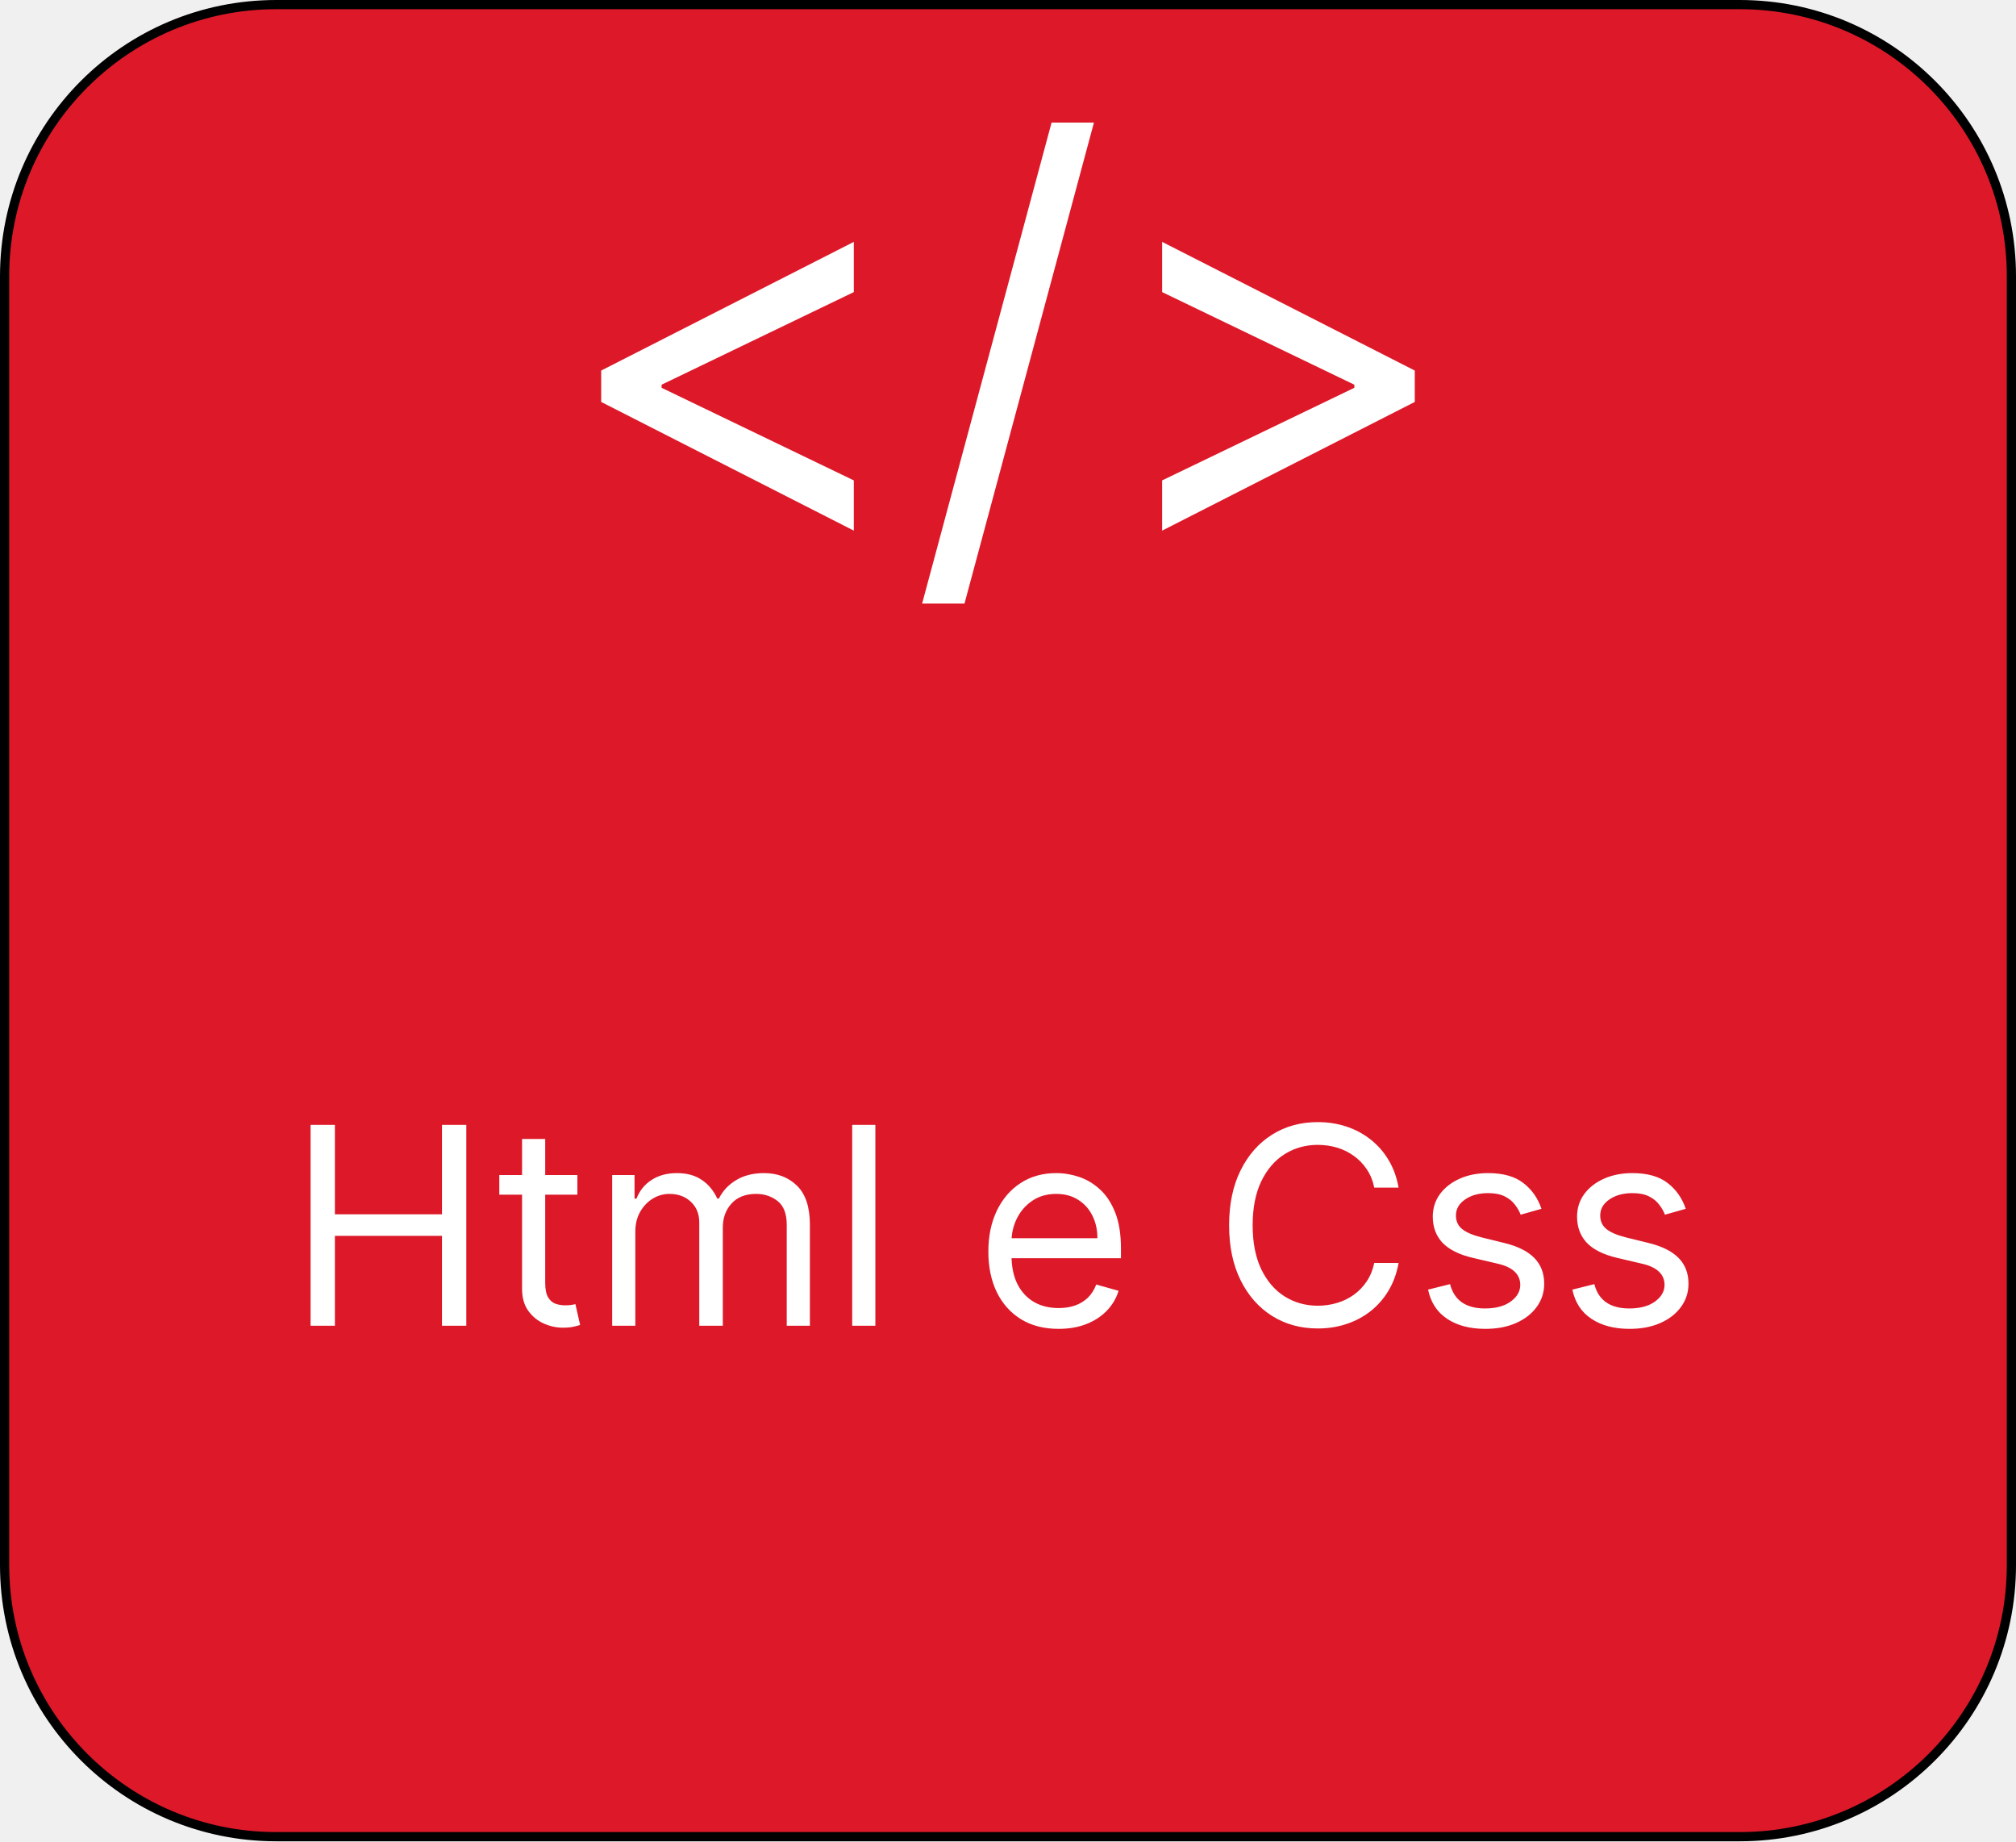
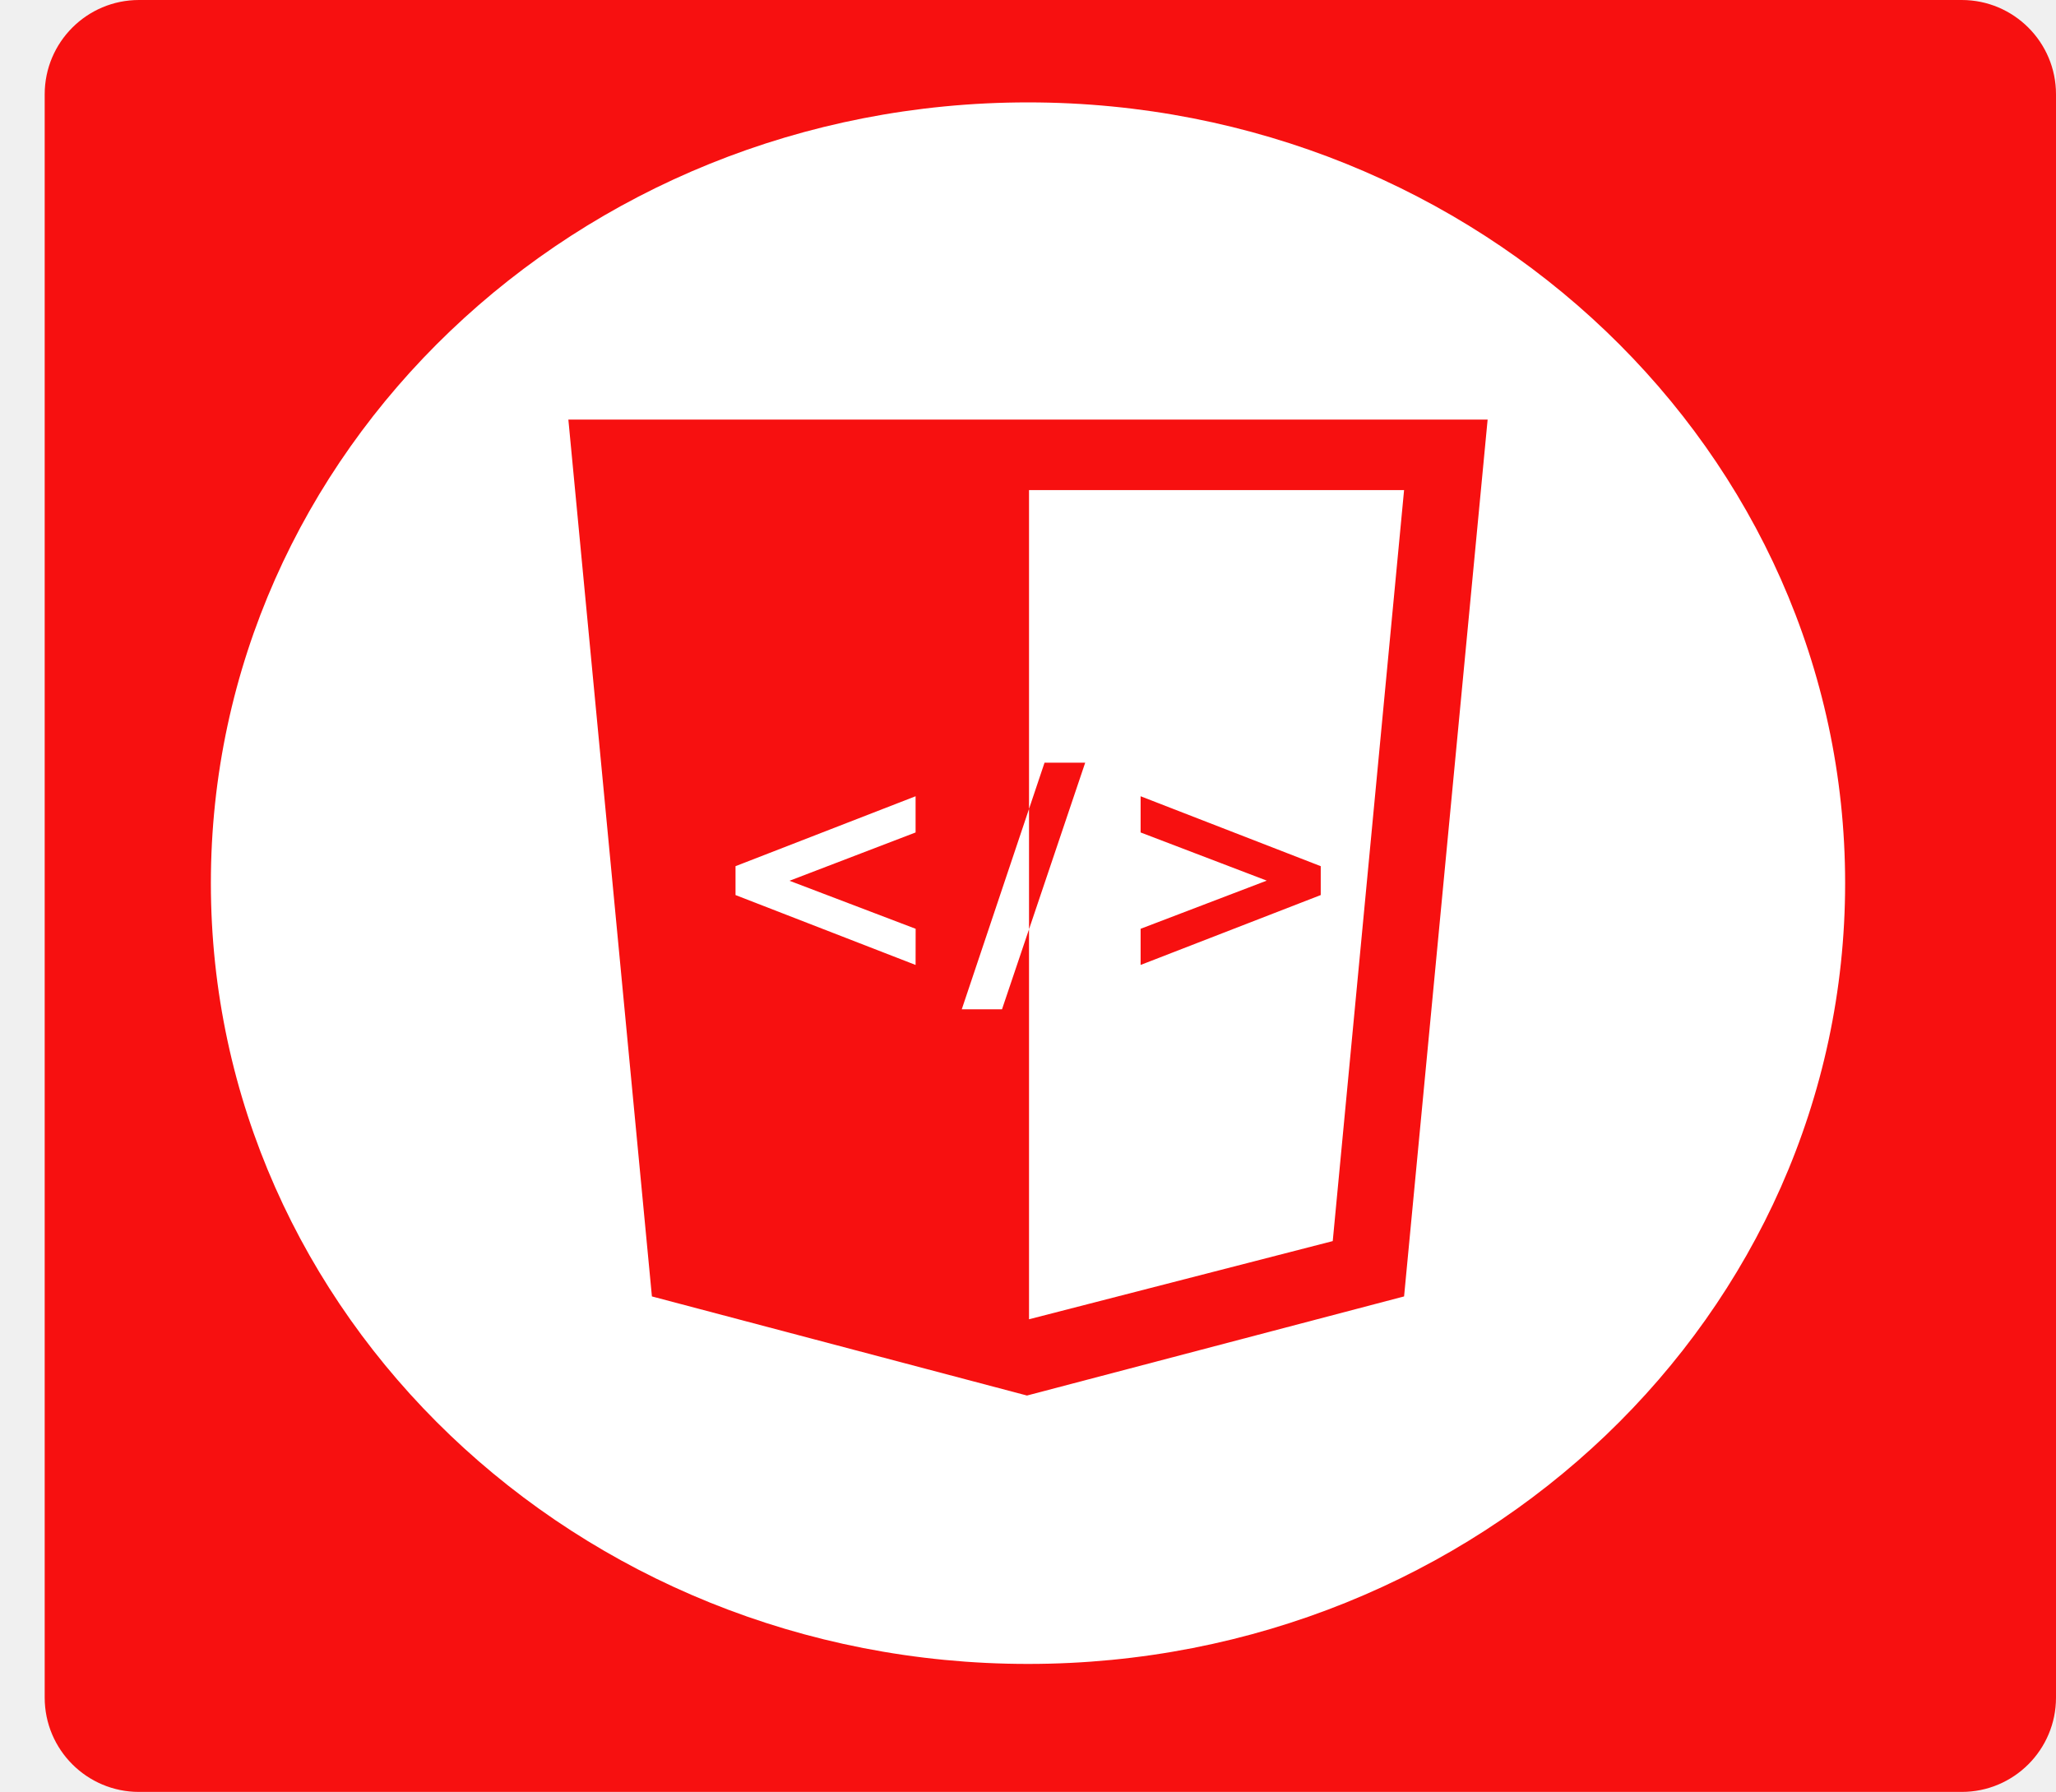
- <svg xmlns="http://www.w3.org/2000/svg" width="219" height="200" viewBox="0 0 219 200" fill="none">
-   <rect x="0.5" y="0.5" width="218" height="199" rx="29.5" fill="#DD1929" stroke="black" />
-   <path d="M65.307 43.659V40.25L92.75 26.273V31.727L71.699 41.869L71.87 41.528V42.381L71.699 42.04L92.75 52.182V57.636L65.307 43.659ZM118.835 13.318L104.773 65.562H100.17L114.233 13.318H118.835ZM153.688 43.659L126.244 57.636V52.182L147.296 42.04L147.125 42.381V41.528L147.296 41.869L126.244 31.727V26.273L153.688 40.25V43.659Z" fill="white" />
-   <path d="M33.738 144V122.182H36.38V131.898H48.013V122.182H50.655V144H48.013V134.241H36.38V144H33.738ZM62.72 127.636V129.767H54.24V127.636H62.72ZM56.712 123.716H59.226V139.312C59.226 140.023 59.329 140.555 59.535 140.911C59.748 141.259 60.018 141.493 60.345 141.614C60.678 141.727 61.03 141.784 61.399 141.784C61.676 141.784 61.904 141.77 62.081 141.741C62.259 141.706 62.401 141.678 62.507 141.656L63.019 143.915C62.848 143.979 62.61 144.043 62.305 144.107C61.999 144.178 61.612 144.213 61.144 144.213C60.433 144.213 59.737 144.06 59.056 143.755C58.381 143.45 57.82 142.984 57.372 142.359C56.932 141.734 56.712 140.946 56.712 139.994V123.716ZM66.502 144V127.636H68.931V130.193H69.144C69.485 129.32 70.036 128.641 70.796 128.158C71.556 127.668 72.468 127.423 73.534 127.423C74.613 127.423 75.511 127.668 76.229 128.158C76.953 128.641 77.518 129.32 77.923 130.193H78.093C78.512 129.348 79.141 128.677 79.979 128.18C80.817 127.675 81.822 127.423 82.994 127.423C84.457 127.423 85.654 127.881 86.584 128.798C87.514 129.707 87.98 131.124 87.98 133.048V144H85.465V133.048C85.465 131.841 85.135 130.978 84.475 130.46C83.814 129.941 83.036 129.682 82.141 129.682C80.991 129.682 80.1 130.03 79.468 130.726C78.835 131.415 78.519 132.288 78.519 133.347V144H75.963V132.793C75.963 131.862 75.661 131.113 75.057 130.545C74.453 129.969 73.676 129.682 72.724 129.682C72.07 129.682 71.46 129.856 70.891 130.204C70.33 130.552 69.876 131.035 69.528 131.653C69.187 132.263 69.016 132.97 69.016 133.773V144H66.502ZM95.091 122.182V144H92.576V122.182H95.091ZM114.994 144.341C113.417 144.341 112.057 143.993 110.914 143.297C109.777 142.594 108.9 141.614 108.282 140.357C107.672 139.092 107.366 137.622 107.366 135.946C107.366 134.27 107.672 132.793 108.282 131.514C108.9 130.229 109.76 129.227 110.86 128.51C111.968 127.786 113.261 127.423 114.738 127.423C115.591 127.423 116.432 127.565 117.263 127.849C118.094 128.134 118.85 128.595 119.532 129.234C120.214 129.866 120.757 130.705 121.162 131.749C121.567 132.793 121.77 134.078 121.77 135.605V136.67H109.156V134.497H119.213C119.213 133.574 119.028 132.75 118.659 132.026C118.297 131.301 117.778 130.729 117.103 130.31C116.436 129.891 115.647 129.682 114.738 129.682C113.737 129.682 112.87 129.93 112.139 130.428C111.414 130.918 110.857 131.557 110.466 132.345C110.076 133.134 109.88 133.979 109.88 134.881V136.33C109.88 137.565 110.093 138.613 110.52 139.472C110.953 140.325 111.553 140.974 112.32 141.422C113.087 141.862 113.978 142.082 114.994 142.082C115.654 142.082 116.251 141.99 116.784 141.805C117.324 141.614 117.789 141.33 118.179 140.953C118.57 140.57 118.872 140.094 119.085 139.526L121.514 140.207C121.258 141.031 120.828 141.756 120.225 142.381C119.621 142.999 118.875 143.482 117.988 143.83C117.1 144.17 116.102 144.341 114.994 144.341ZM151.929 129H149.287C149.131 128.24 148.858 127.572 148.467 126.997C148.083 126.422 147.615 125.939 147.061 125.548C146.514 125.151 145.907 124.852 145.239 124.653C144.571 124.455 143.875 124.355 143.151 124.355C141.83 124.355 140.633 124.689 139.561 125.357C138.495 126.024 137.647 127.008 137.015 128.308C136.39 129.607 136.077 131.202 136.077 133.091C136.077 134.98 136.39 136.575 137.015 137.874C137.647 139.174 138.495 140.158 139.561 140.825C140.633 141.493 141.83 141.827 143.151 141.827C143.875 141.827 144.571 141.727 145.239 141.528C145.907 141.33 146.514 141.035 147.061 140.644C147.615 140.246 148.083 139.76 148.467 139.185C148.858 138.602 149.131 137.935 149.287 137.182H151.929C151.73 138.297 151.368 139.295 150.843 140.175C150.317 141.056 149.664 141.805 148.882 142.423C148.101 143.034 147.224 143.499 146.251 143.819C145.285 144.138 144.252 144.298 143.151 144.298C141.29 144.298 139.635 143.844 138.186 142.935C136.738 142.026 135.598 140.733 134.767 139.057C133.936 137.381 133.52 135.392 133.52 133.091C133.52 130.79 133.936 128.801 134.767 127.125C135.598 125.449 136.738 124.156 138.186 123.247C139.635 122.338 141.29 121.884 143.151 121.884C144.252 121.884 145.285 122.043 146.251 122.363C147.224 122.683 148.101 123.151 148.882 123.769C149.664 124.38 150.317 125.126 150.843 126.006C151.368 126.88 151.73 127.878 151.929 129ZM167.449 131.301L165.19 131.94C165.048 131.564 164.839 131.198 164.562 130.843C164.292 130.481 163.922 130.183 163.454 129.948C162.985 129.714 162.385 129.597 161.653 129.597C160.652 129.597 159.817 129.827 159.15 130.289C158.489 130.744 158.159 131.322 158.159 132.026C158.159 132.651 158.386 133.144 158.841 133.506C159.295 133.869 160.006 134.17 160.971 134.412L163.4 135.009C164.863 135.364 165.954 135.907 166.671 136.638C167.388 137.363 167.747 138.297 167.747 139.44C167.747 140.378 167.477 141.216 166.937 141.955C166.405 142.693 165.659 143.276 164.7 143.702C163.741 144.128 162.626 144.341 161.355 144.341C159.686 144.341 158.305 143.979 157.211 143.254C156.117 142.53 155.425 141.472 155.133 140.08L157.52 139.483C157.747 140.364 158.177 141.024 158.809 141.464C159.448 141.905 160.282 142.125 161.312 142.125C162.484 142.125 163.415 141.876 164.104 141.379C164.8 140.875 165.148 140.271 165.148 139.568C165.148 139 164.949 138.524 164.551 138.141C164.153 137.75 163.542 137.459 162.719 137.267L159.991 136.628C158.493 136.273 157.392 135.722 156.689 134.977C155.993 134.224 155.645 133.283 155.645 132.153C155.645 131.23 155.904 130.413 156.422 129.703C156.948 128.993 157.662 128.435 158.564 128.031C159.473 127.626 160.503 127.423 161.653 127.423C163.273 127.423 164.544 127.778 165.467 128.489C166.398 129.199 167.058 130.136 167.449 131.301ZM183.123 131.301L180.864 131.94C180.722 131.564 180.512 131.198 180.235 130.843C179.966 130.481 179.596 130.183 179.127 129.948C178.659 129.714 178.059 129.597 177.327 129.597C176.326 129.597 175.491 129.827 174.824 130.289C174.163 130.744 173.833 131.322 173.833 132.026C173.833 132.651 174.06 133.144 174.515 133.506C174.969 133.869 175.679 134.17 176.645 134.412L179.074 135.009C180.537 135.364 181.627 135.907 182.345 136.638C183.062 137.363 183.421 138.297 183.421 139.44C183.421 140.378 183.151 141.216 182.611 141.955C182.078 142.693 181.333 143.276 180.374 143.702C179.415 144.128 178.3 144.341 177.029 144.341C175.36 144.341 173.978 143.979 172.885 143.254C171.791 142.53 171.098 141.472 170.807 140.08L173.194 139.483C173.421 140.364 173.85 141.024 174.483 141.464C175.122 141.905 175.956 142.125 176.986 142.125C178.158 142.125 179.088 141.876 179.777 141.379C180.473 140.875 180.821 140.271 180.821 139.568C180.821 139 180.623 138.524 180.225 138.141C179.827 137.75 179.216 137.459 178.392 137.267L175.665 136.628C174.167 136.273 173.066 135.722 172.363 134.977C171.667 134.224 171.319 133.283 171.319 132.153C171.319 131.23 171.578 130.413 172.096 129.703C172.622 128.993 173.336 128.435 174.238 128.031C175.147 127.626 176.176 127.423 177.327 127.423C178.946 127.423 180.218 127.778 181.141 128.489C182.071 129.199 182.732 130.136 183.123 131.301Z" fill="white" />
+ <svg xmlns="http://www.w3.org/2000/svg" width="218" height="190" viewBox="0 0 218 190" fill="none">
+   <rect x="4.739" width="213.261" height="190" rx="10" fill="#F71010" />
+   <g clip-path="url(#clip0_88_307)">
+     <path fill-rule="evenodd" clip-rule="evenodd" d="M109.108 98.532L106.244 107.018H101.977L109.108 85.768V51.965H148.876L141.312 131.595L109.108 139.884V98.532ZM109 176.429C61.147 176.429 22.359 139.366 22.359 93.643C22.359 47.919 61.147 10.857 109 10.857C156.853 10.857 195.641 47.919 195.641 93.643C195.641 139.366 156.853 176.429 109 176.429ZM69.123 137.462L108.892 147.971L148.876 137.462L157.735 44.489H60.264L69.123 137.462ZM97.081 102.315L77.988 94.905V91.842L97.081 84.428V88.267L83.712 93.389L97.087 98.481L97.081 102.315ZM140.039 94.905V91.842L120.94 84.428V88.267L134.315 93.374L120.94 98.481V102.315L140.039 94.905ZM109.108 98.532L115.065 80.868H110.754L109.108 85.768V98.532Z" fill="white" />
+   </g>
+   <defs>
+     <clipPath id="clip0_88_307">
+       <rect width="173.282" height="165.571" fill="white" transform="translate(22.3589 10.8571)" />
+     </clipPath>
+   </defs>
</svg>
